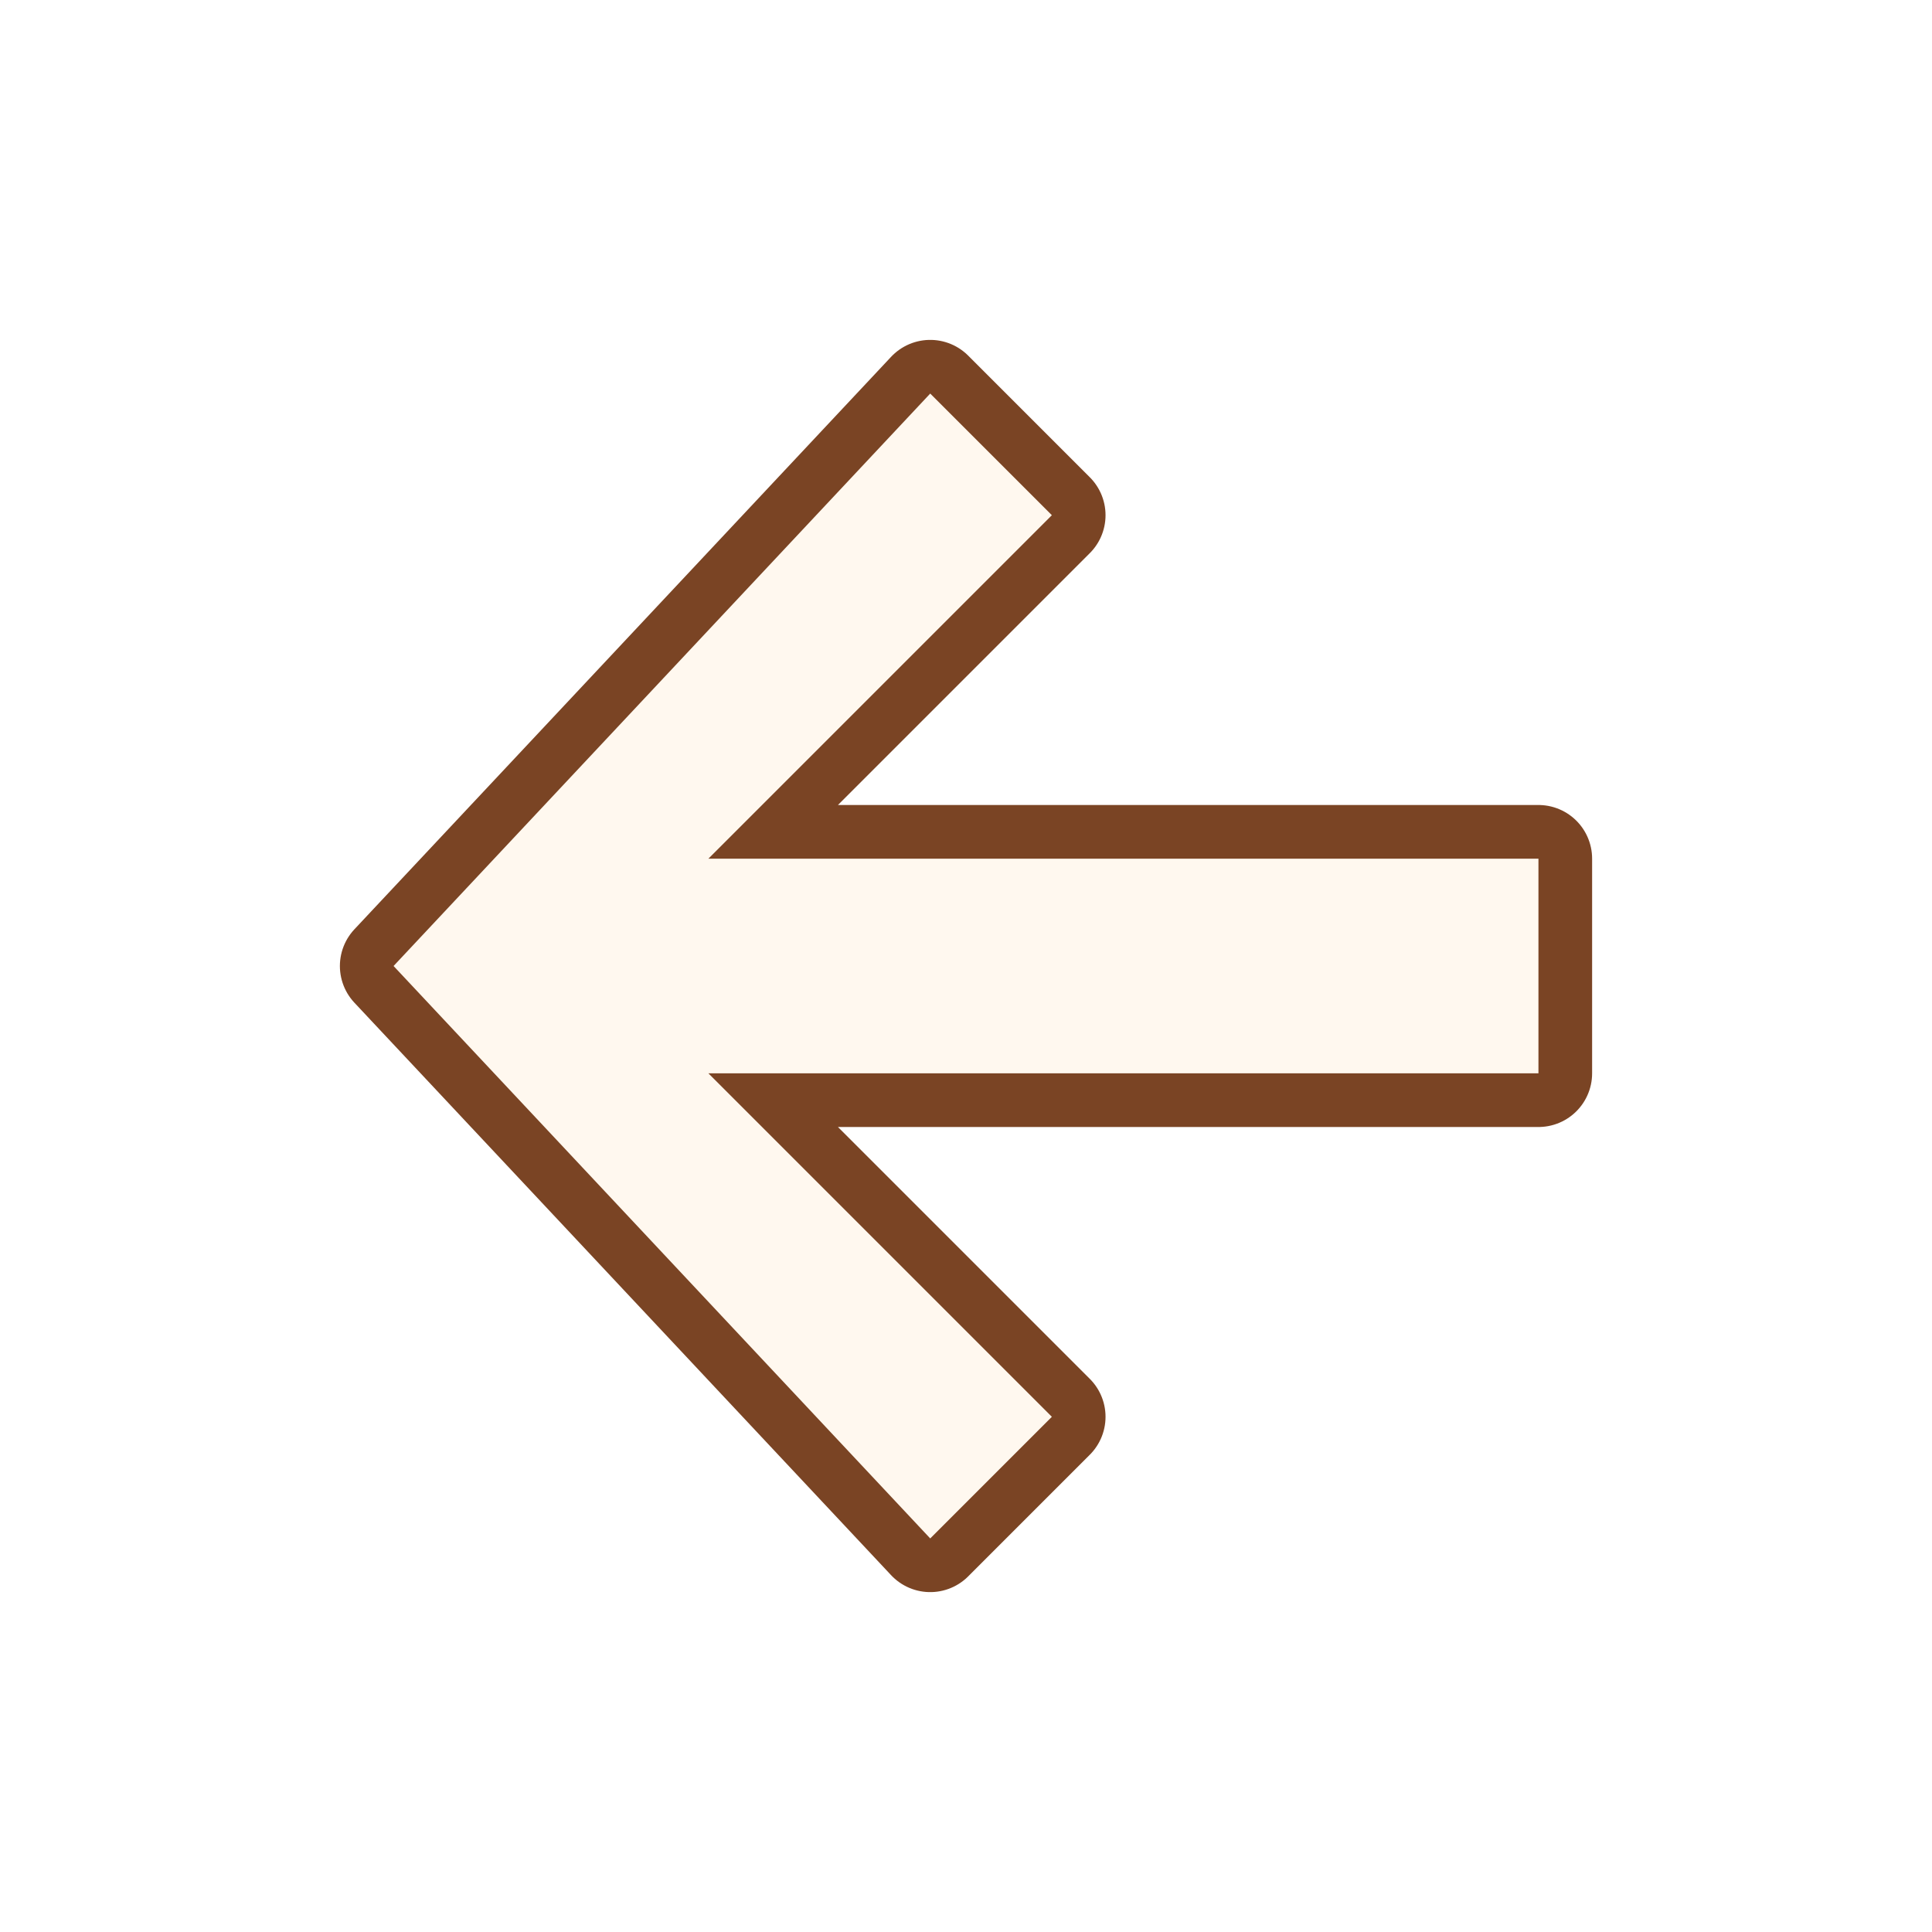
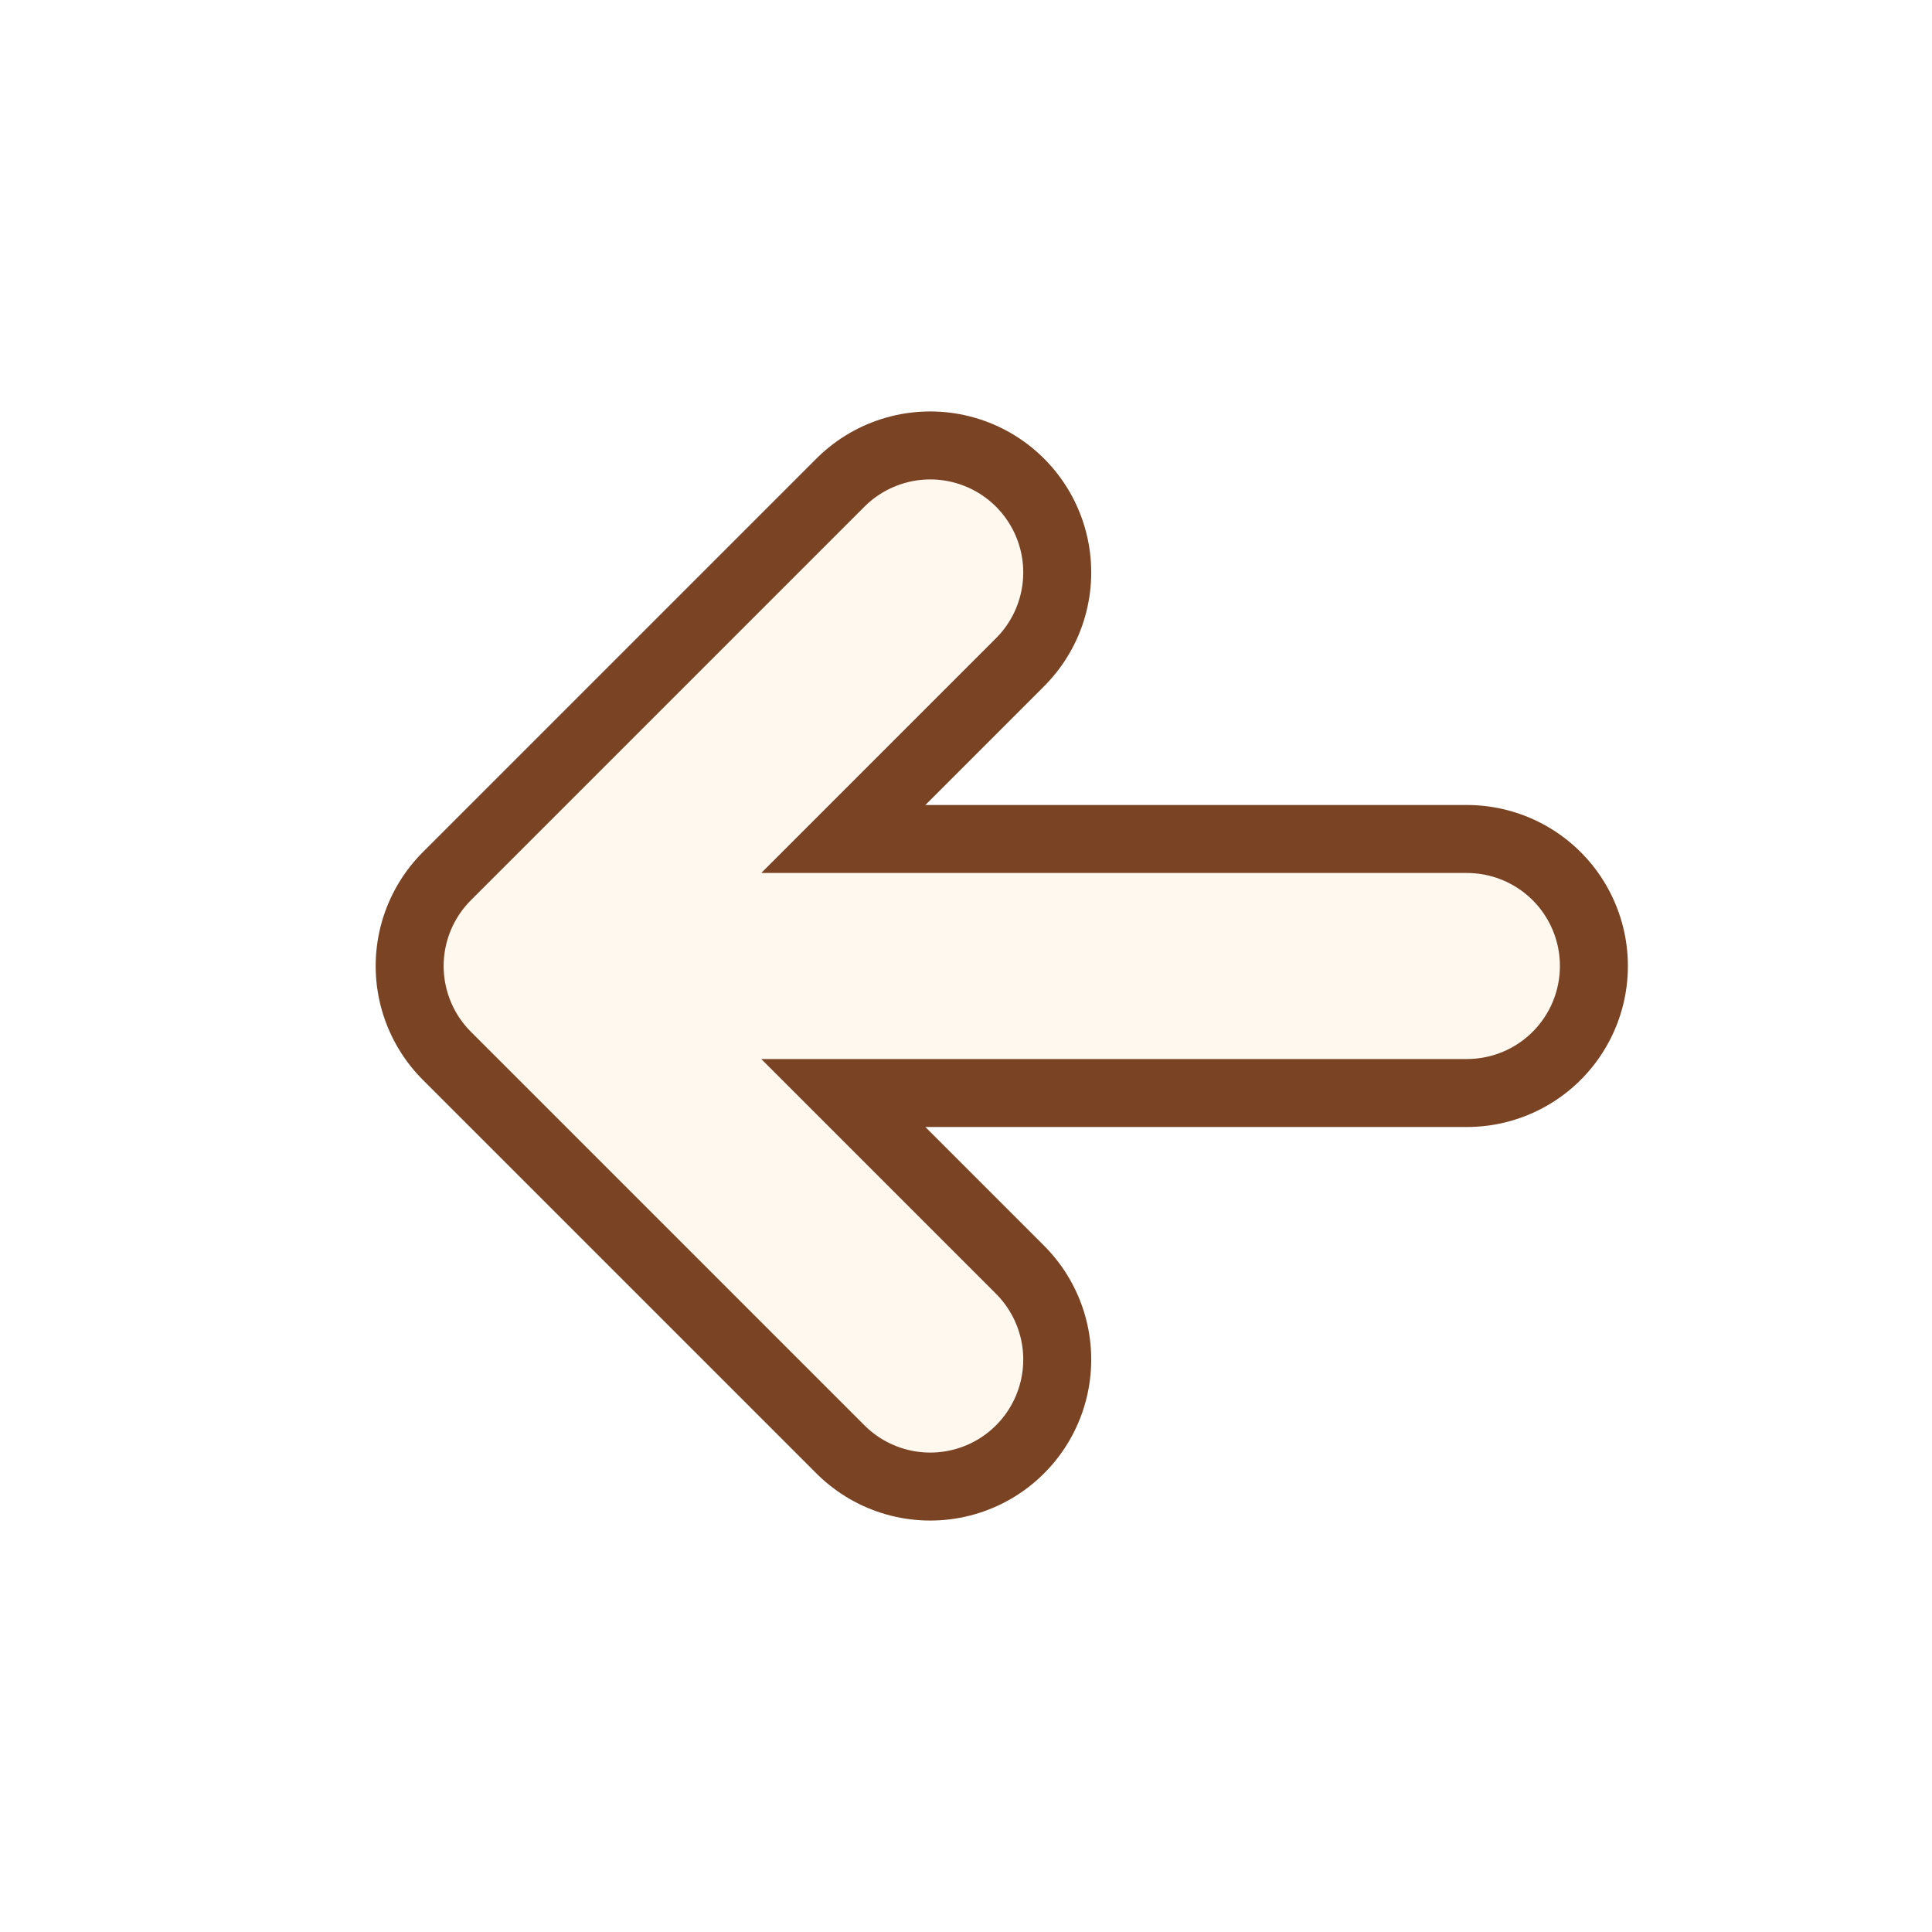
<svg xmlns="http://www.w3.org/2000/svg" viewBox="-1.5 -1.5 27 27">
-   <path d="M20 10.5H8.4l4.8-4.8L11.5 4 4 12l7.5 8 1.7-1.7-4.8-4.8H20v-3z" fill="#fff8ef" stroke="#7a4424" stroke-width="1.5" stroke-linejoin="round" paint-order="stroke" />
+   <g fill="none" stroke-linecap="round" stroke-linejoin="round">
+     <path d="M19 12H6M11.5 6.5 6 12l5.5 5.5" stroke="#7a4424" stroke-width="4.5" />
+     <path d="M19 12H6M11.5 6.5 6 12l5.5 5.5" stroke="#fff8ef" stroke-width="2.6" />
+   </g>
</svg>
